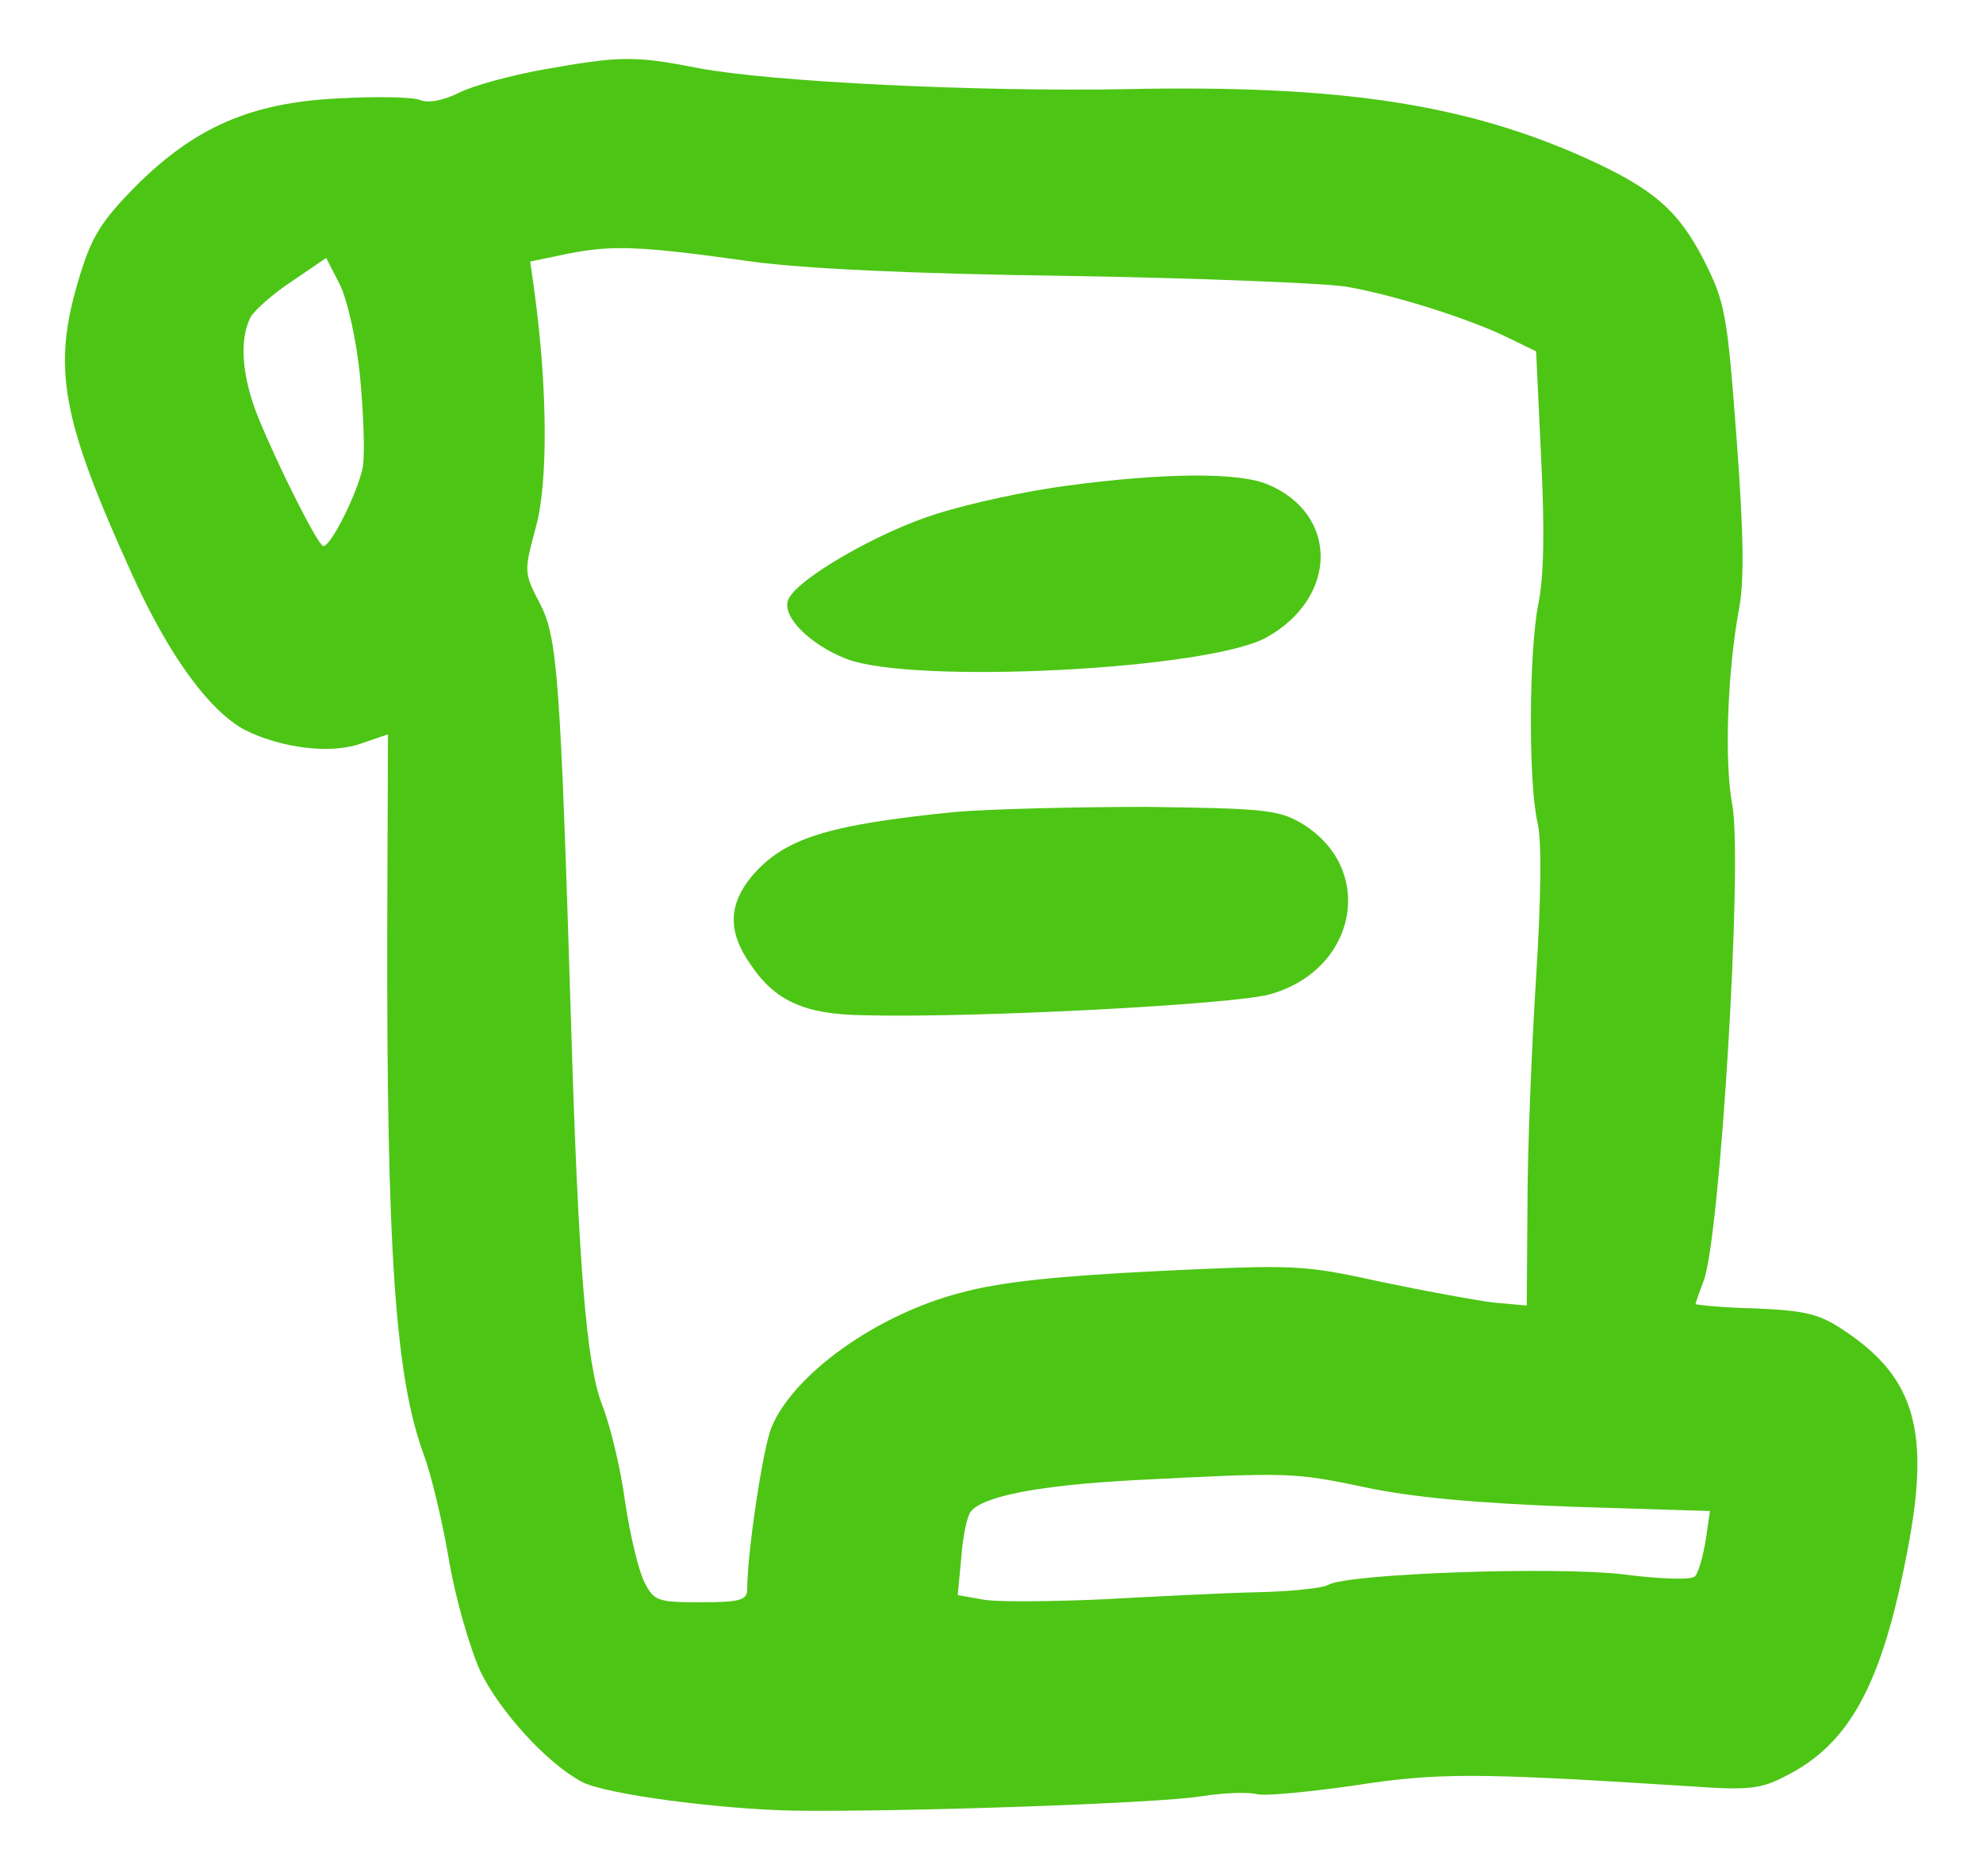
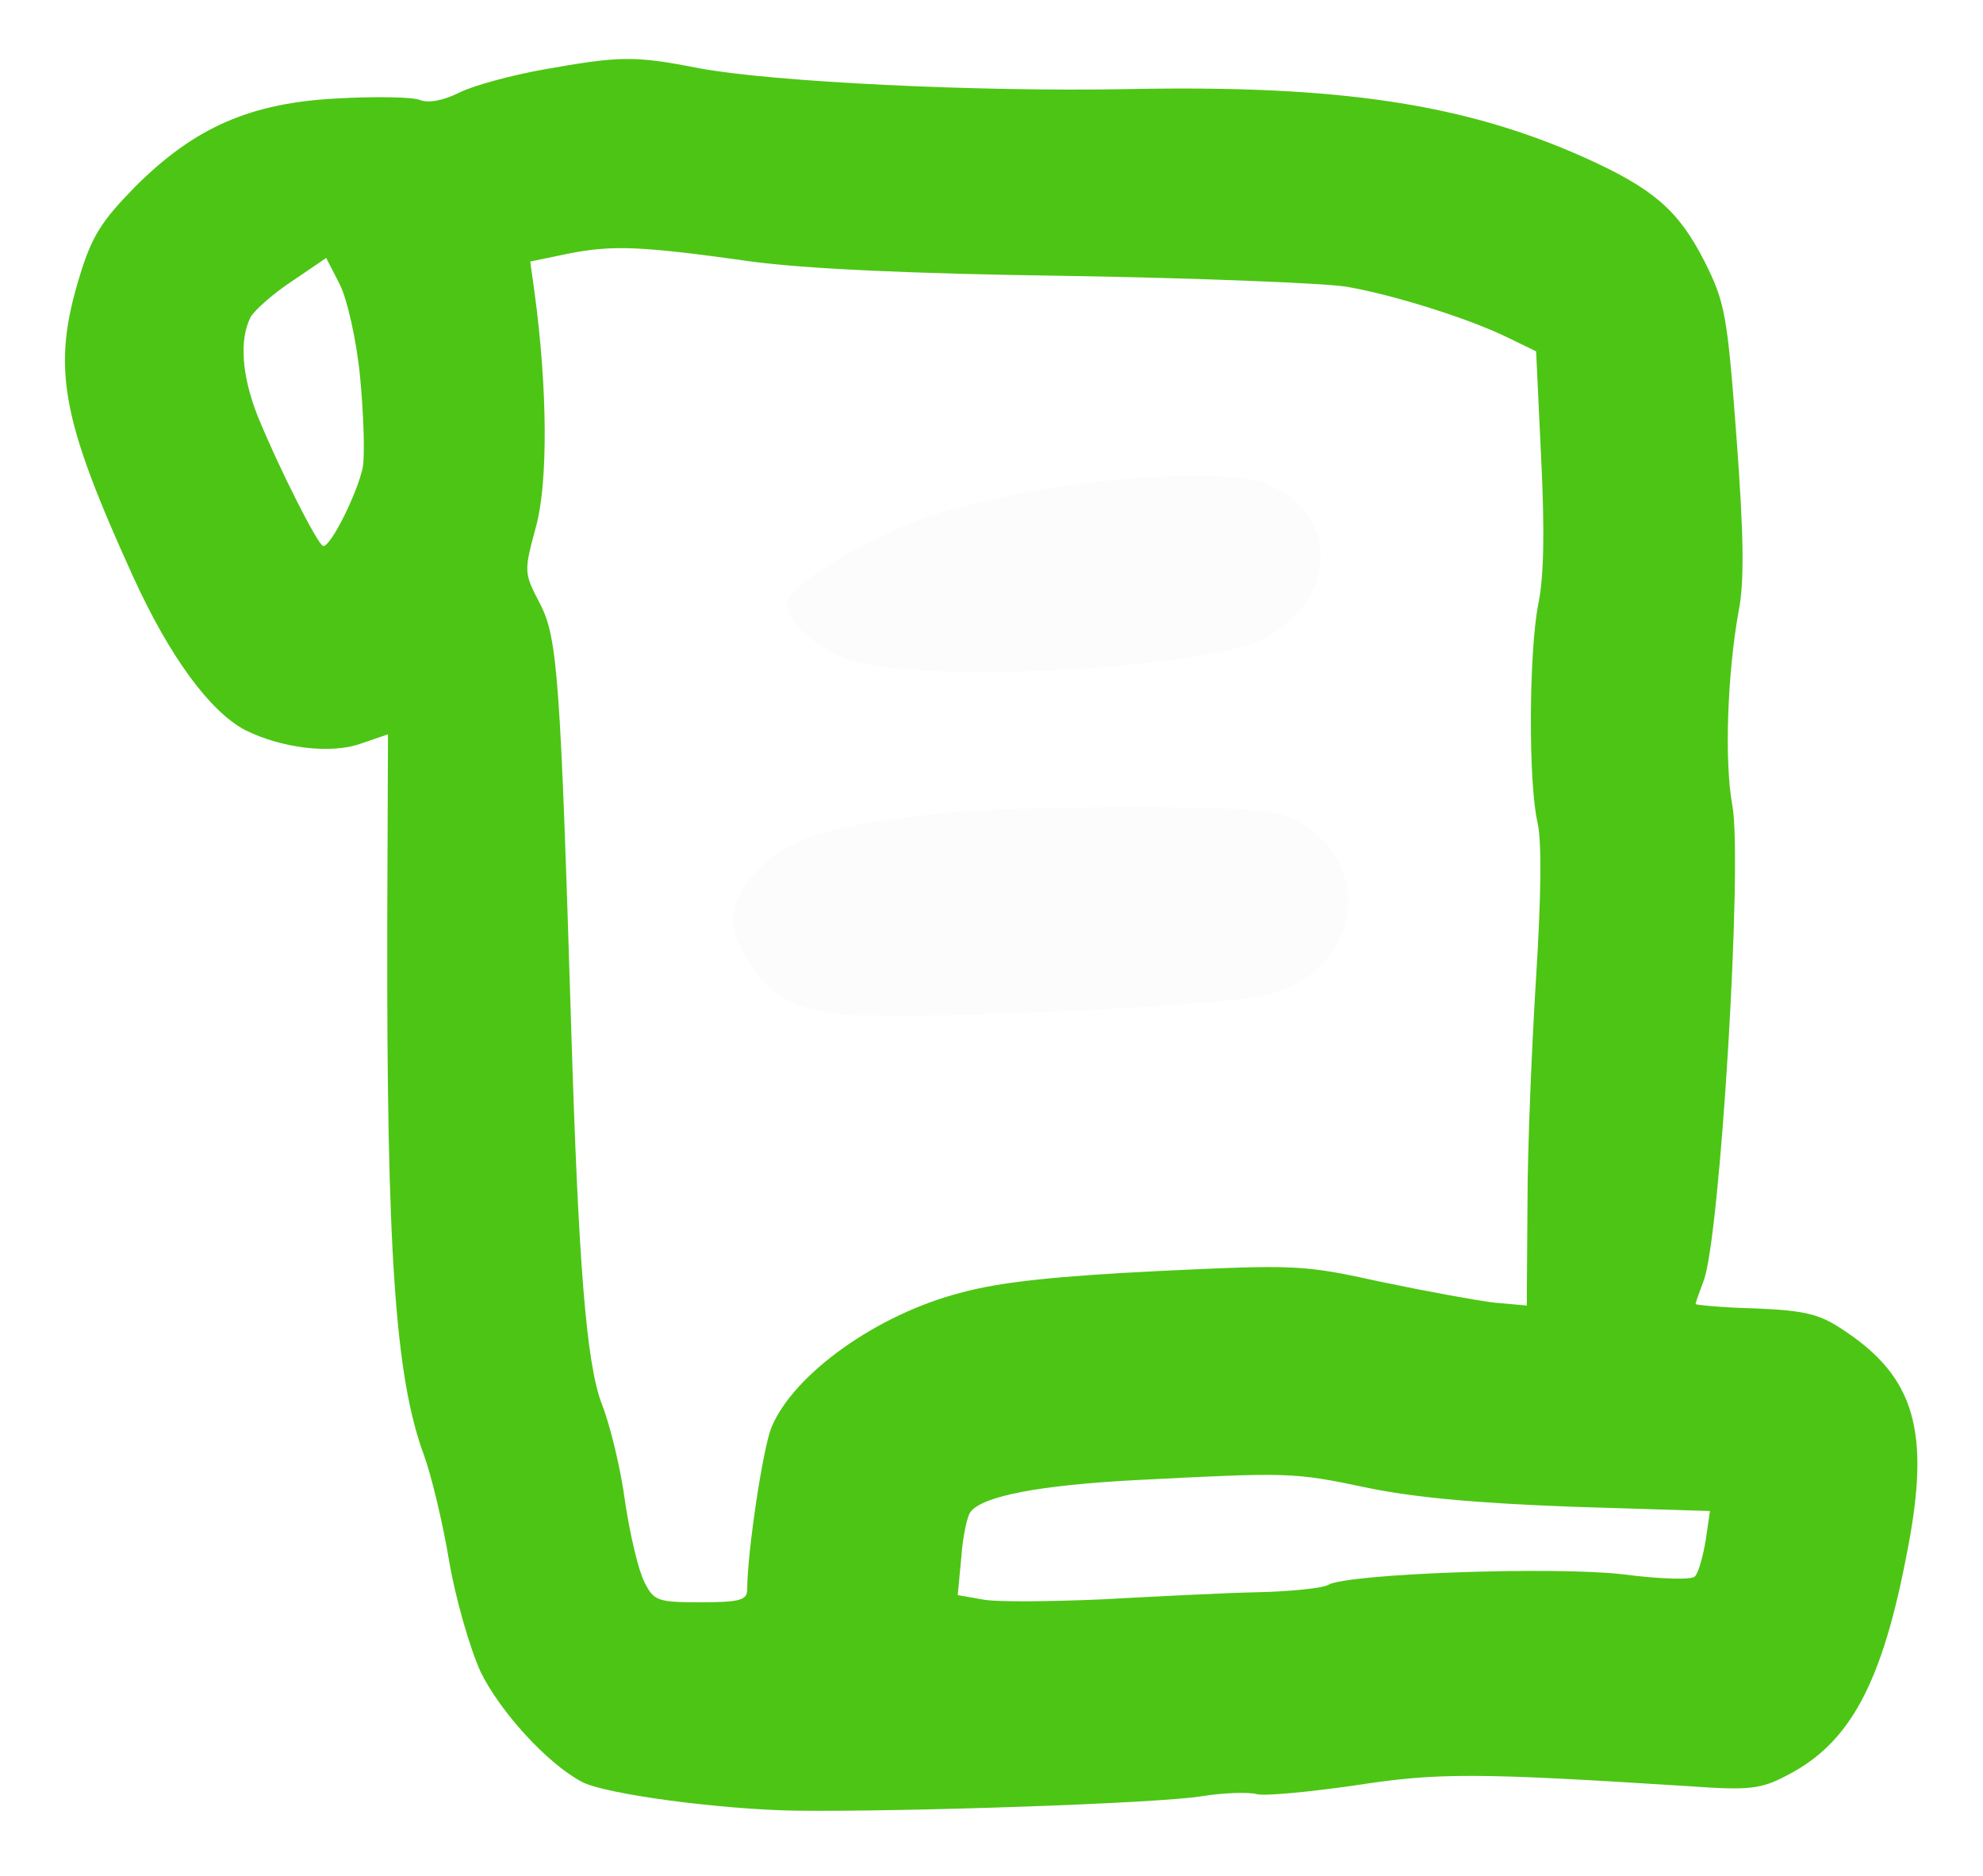
<svg xmlns="http://www.w3.org/2000/svg" viewBox="0 0 276 261" fill="#4dc515">
  <g transform="translate(0,261) scale(0.1,-0.1)">
    <path d="M755 2513 c-44 -8 -96 -22 -116 -32 -22 -11 -43 -15 -55 -10 -10 4 -62 5 -114 2 -121 -6 -199 -40 -282 -123 -46 -47 -60 -68 -77 -124 -39 -127 -27 -196 74 -418 51 -112 107 -188 156 -214 50 -25 119 -34 161 -19 l38 13 -1 -262 c-1 -457 11 -633 51 -741 10 -27 26 -93 35 -147 9 -53 29 -122 44 -155 27 -55 92 -127 141 -153 32 -17 190 -38 295 -40 150 -2 506 10 567 20 31 5 66 6 77 3 11 -3 73 3 136 12 116 18 167 18 466 -1 84 -6 100 -4 136 15 88 45 133 128 168 314 32 165 10 240 -88 305 -34 23 -53 28 -124 31 -46 1 -83 5 -83 6 0 2 5 16 11 32 23 57 55 586 40 663 -11 59 -7 182 9 270 8 40 7 106 -3 240 -13 174 -16 189 -45 247 -36 70 -70 100 -165 143 -167 75 -341 102 -637 96 -209 -4 -495 10 -597 29 -91 18 -111 17 -218 -2z m291 -267 c74 -10 221 -17 440 -20 181 -3 356 -10 388 -15 69 -12 175 -46 227 -72 l37 -18 7 -148 c5 -100 4 -166 -4 -204 -13 -66 -14 -248 -1 -304 6 -25 5 -104 -2 -215 -6 -96 -12 -238 -12 -316 l-1 -141 -45 4 c-25 3 -96 16 -158 29 -109 24 -119 24 -310 15 -140 -7 -219 -15 -274 -30 -117 -30 -233 -113 -264 -187 -12 -28 -34 -175 -34 -226 0 -15 -10 -18 -65 -18 -60 0 -65 2 -78 28 -8 15 -20 65 -27 112 -6 46 -21 107 -32 135 -22 56 -33 197 -43 525 -15 486 -19 542 -43 589 -23 44 -23 45 -6 108 17 62 16 193 -2 326 l-6 43 53 11 c61 12 99 11 255 -11z m-545 -159 c5 -51 7 -108 4 -127 -7 -35 -44 -110 -55 -110 -7 0 -62 109 -91 180 -23 58 -26 108 -10 139 6 10 32 33 58 50 l47 32 19 -37 c10 -20 23 -76 28 -127z m1399 -1547 c66 -14 154 -22 287 -27 l193 -6 -6 -41 c-4 -23 -10 -45 -15 -50 -4 -5 -47 -4 -101 3 -95 11 -384 1 -410 -15 -6 -4 -50 -9 -97 -10 -47 -1 -145 -6 -218 -10 -72 -3 -147 -4 -166 0 l-34 6 5 53 c2 28 8 57 13 63 17 22 97 37 229 44 214 11 220 11 320 -10z" />
-     <path d="M1485 1934 c-55 -7 -137 -25 -181 -39 -81 -25 -197 -92 -207 -120 -9 -23 30 -62 81 -82 93 -36 505 -15 585 30 100 56 100 172 1 213 -41 17 -145 16 -279 -2z" />
-     <path d="M1330 1480 c-180 -18 -239 -37 -284 -90 -32 -39 -33 -76 -3 -120 35 -53 76 -72 160 -73 155 -4 513 15 564 29 123 34 149 177 43 239 -31 18 -54 20 -215 22 -99 0 -218 -3 -265 -7z" />
+     <path fill="#fcfcfc" d="M1485 1934 c-55 -7 -137 -25 -181 -39 -81 -25 -197 -92 -207 -120 -9 -23 30 -62 81 -82 93 -36 505 -15 585 30 100 56 100 172 1 213 -41 17 -145 16 -279 -2z" />
+     <path fill="#fcfcfc" d="M1330 1480 c-180 -18 -239 -37 -284 -90 -32 -39 -33 -76 -3 -120 35 -53 76 -72 160 -73 155 -4 513 15 564 29 123 34 149 177 43 239 -31 18 -54 20 -215 22 -99 0 -218 -3 -265 -7z" />
  </g>
</svg>
